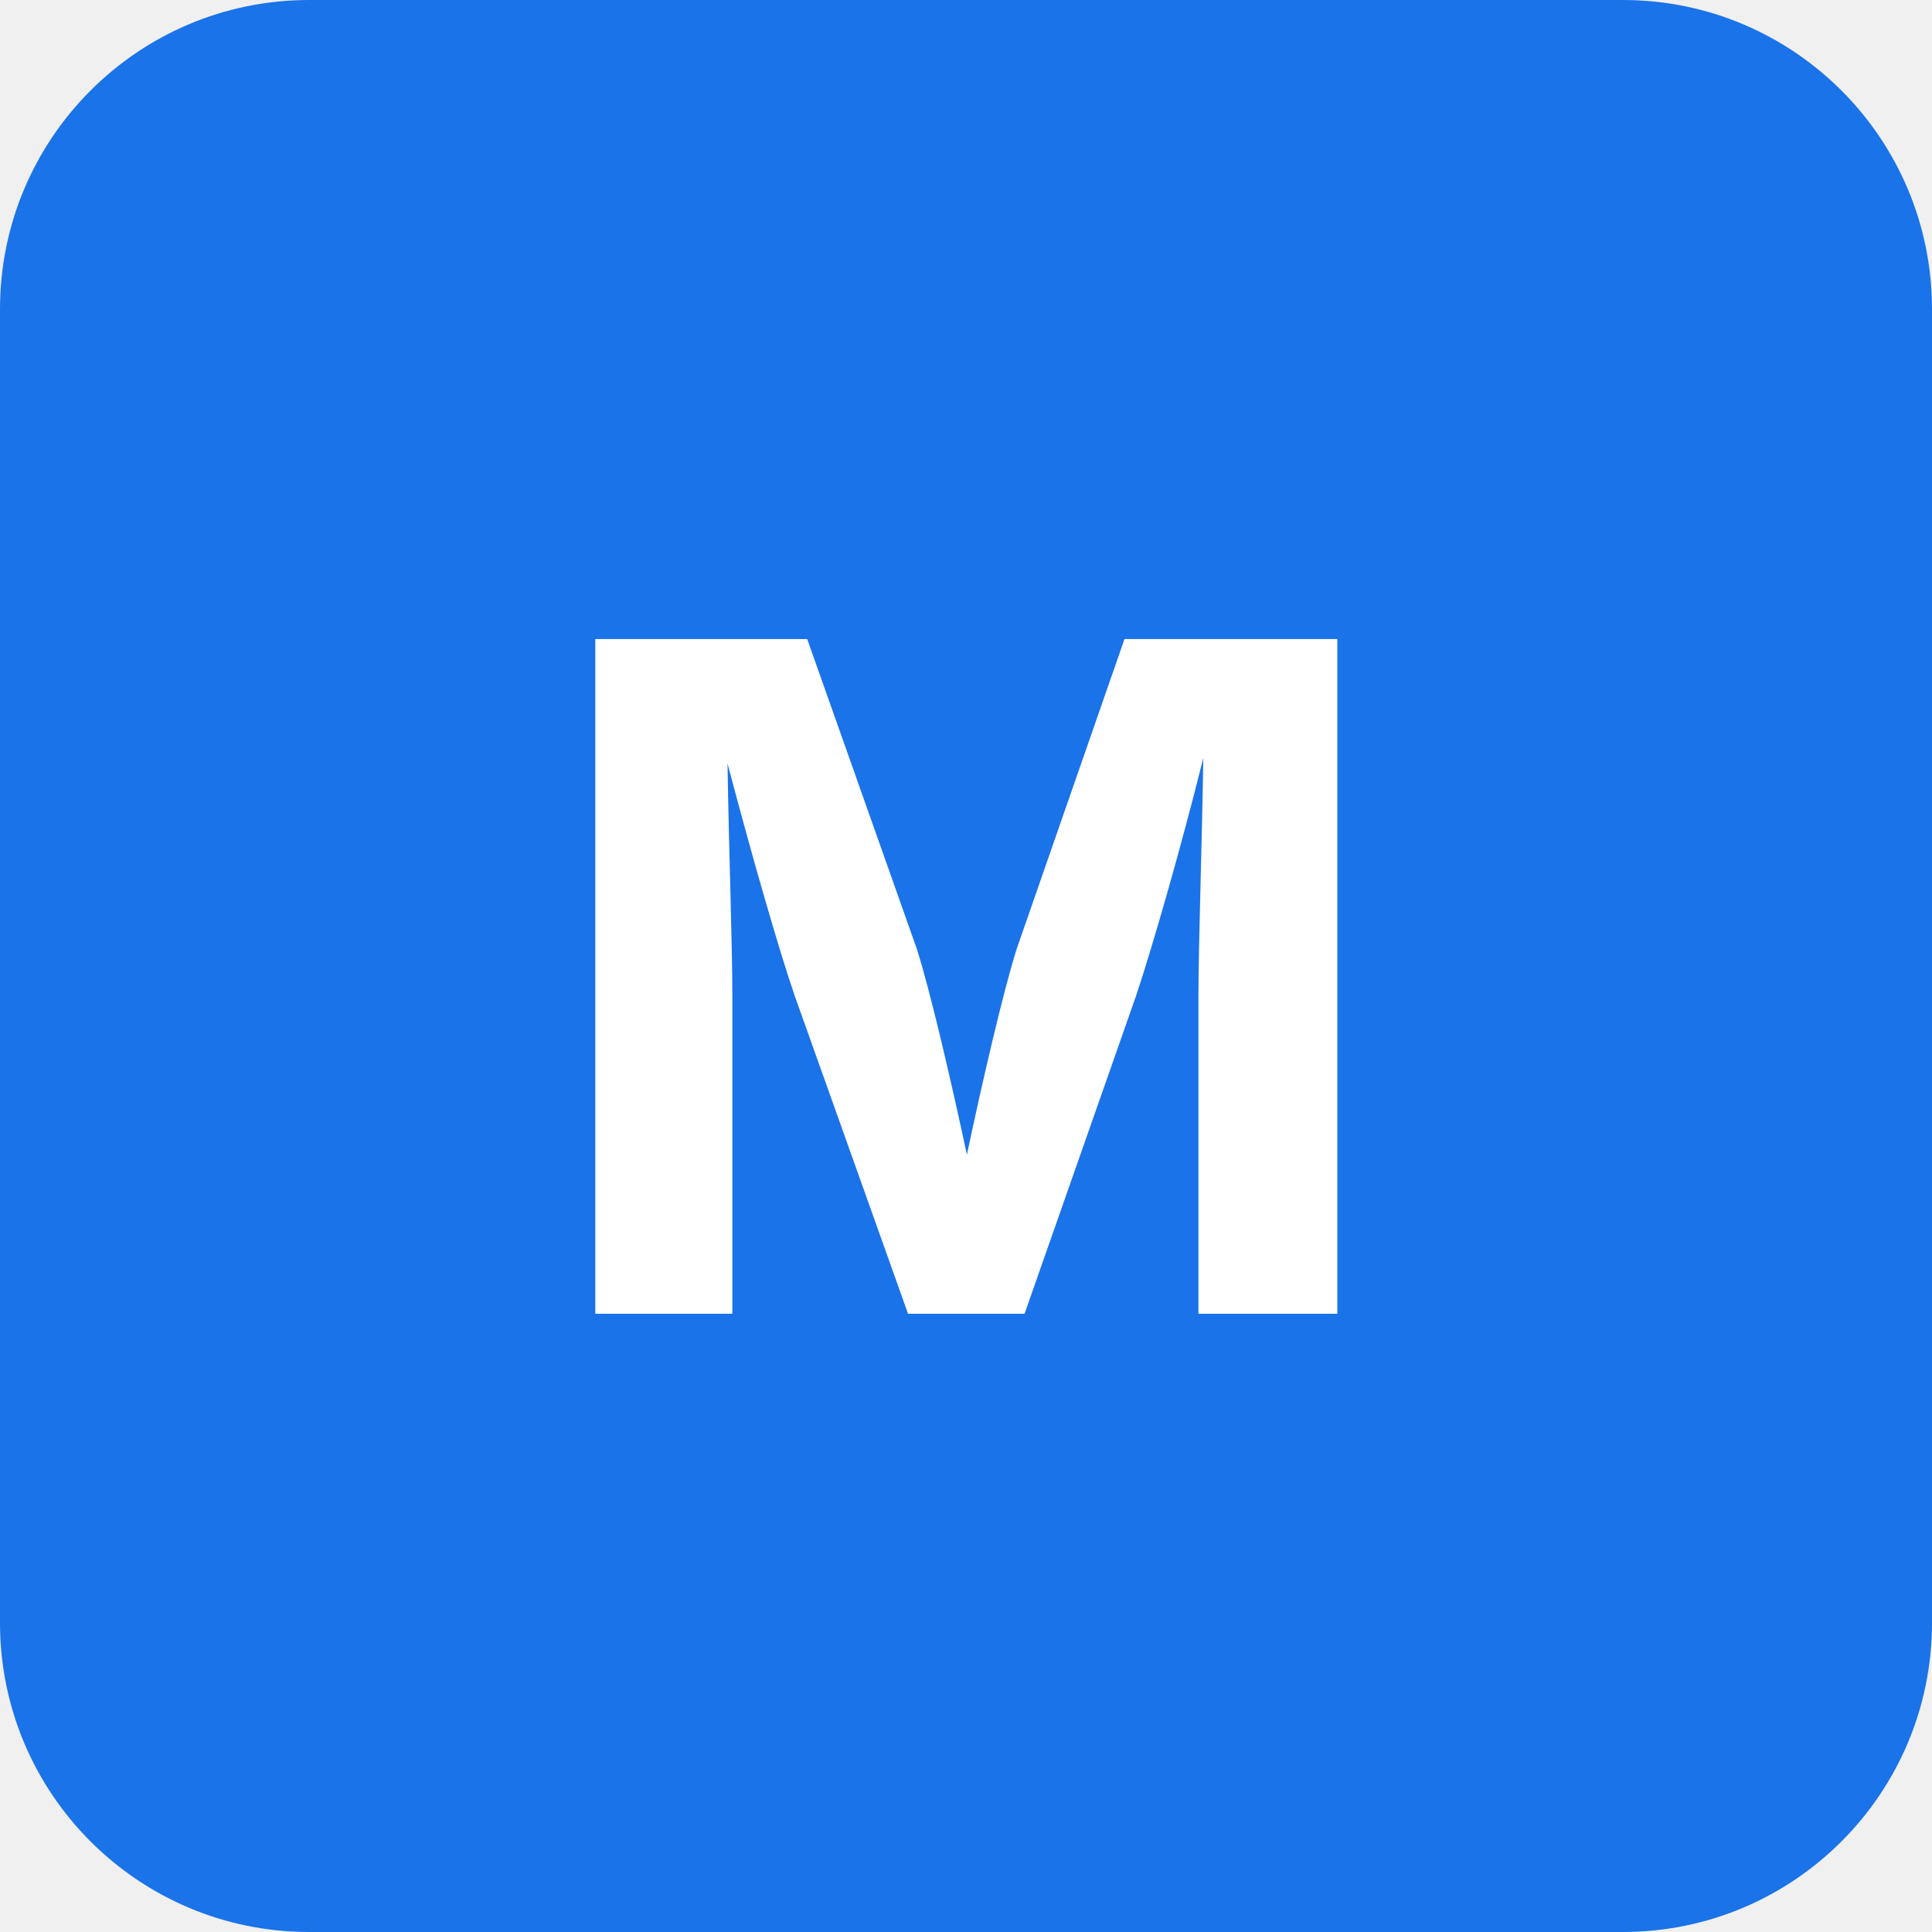
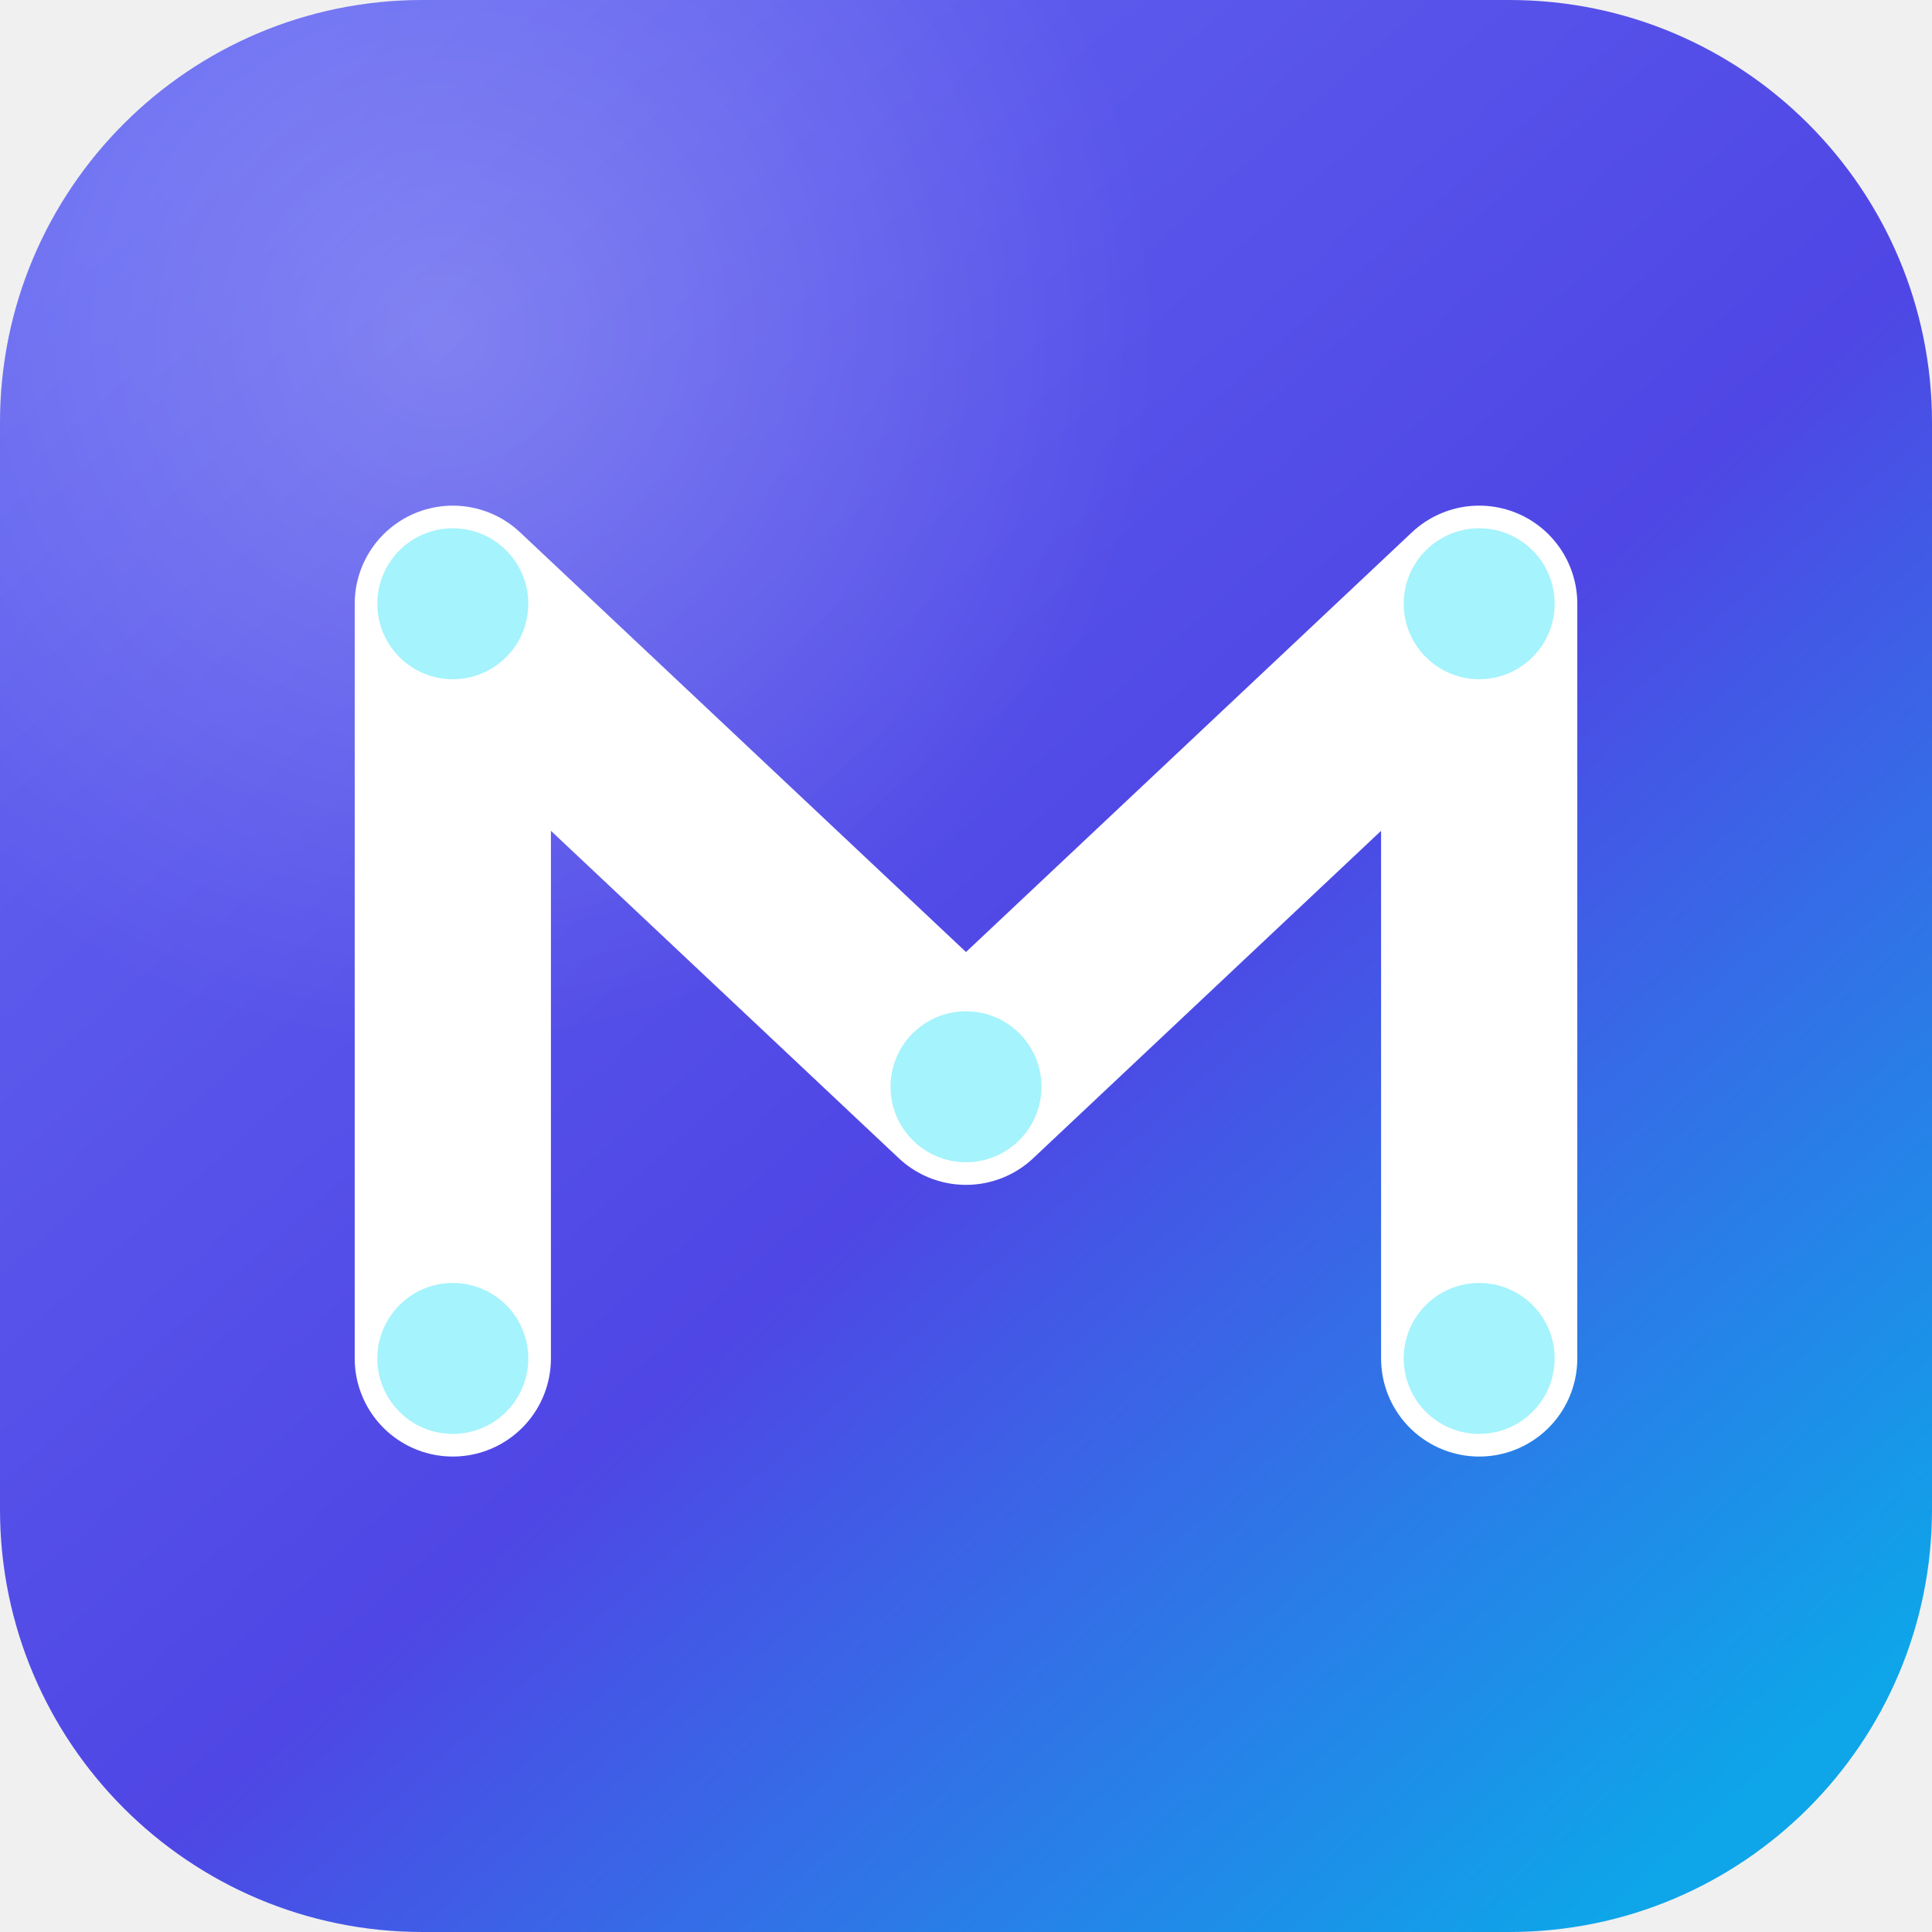
- <svg xmlns="http://www.w3.org/2000/svg" viewBox="0 0 100 100" fill="none">
-   <rect width="100" height="100" rx="16" fill="#1a73e8" />
-   <text x="50" y="68" font-family="system-ui, -apple-system, sans-serif" font-size="48" font-weight="bold" fill="white" text-anchor="middle">M</text>
+ <svg xmlns="http://www.w3.org/2000/svg" viewBox="0 0 128 128" width="128" height="128" fill="none" role="img" aria-label="Modulus logo">
+   <defs>
+     <linearGradient id="tile" x1="14" y1="8" x2="114" y2="120" gradientUnits="userSpaceOnUse">
+       <stop offset="0" stop-color="#6366F1" />
+       <stop offset="0.55" stop-color="#4F46E5" />
+       <stop offset="1" stop-color="#0EA5E9" />
+     </linearGradient>
+     <radialGradient id="sheen" cx="0" cy="0" r="1" gradientUnits="userSpaceOnUse" gradientTransform="translate(30 22) rotate(58) scale(78)">
+       <stop offset="0" stop-color="#ffffff" stop-opacity="0.22" />
+       <stop offset="0.6" stop-color="#ffffff" stop-opacity="0" />
+     </radialGradient>
+   </defs>
+   <rect width="128" height="128" rx="28" fill="url(#tile)" />
+   <rect width="128" height="128" rx="28" fill="url(#sheen)" />
+   <path d="M30 90V40L64 72L98 40V90" stroke="#FFFFFF" stroke-width="13" stroke-linecap="round" stroke-linejoin="round" fill="none" />
+   <g fill="#A5F3FC">
+     <circle cx="30" cy="90" r="5" />
+     <circle cx="30" cy="40" r="5" />
+     <circle cx="64" cy="72" r="5" />
+     <circle cx="98" cy="40" r="5" />
+     <circle cx="98" cy="90" r="5" />
+   </g>
</svg>
